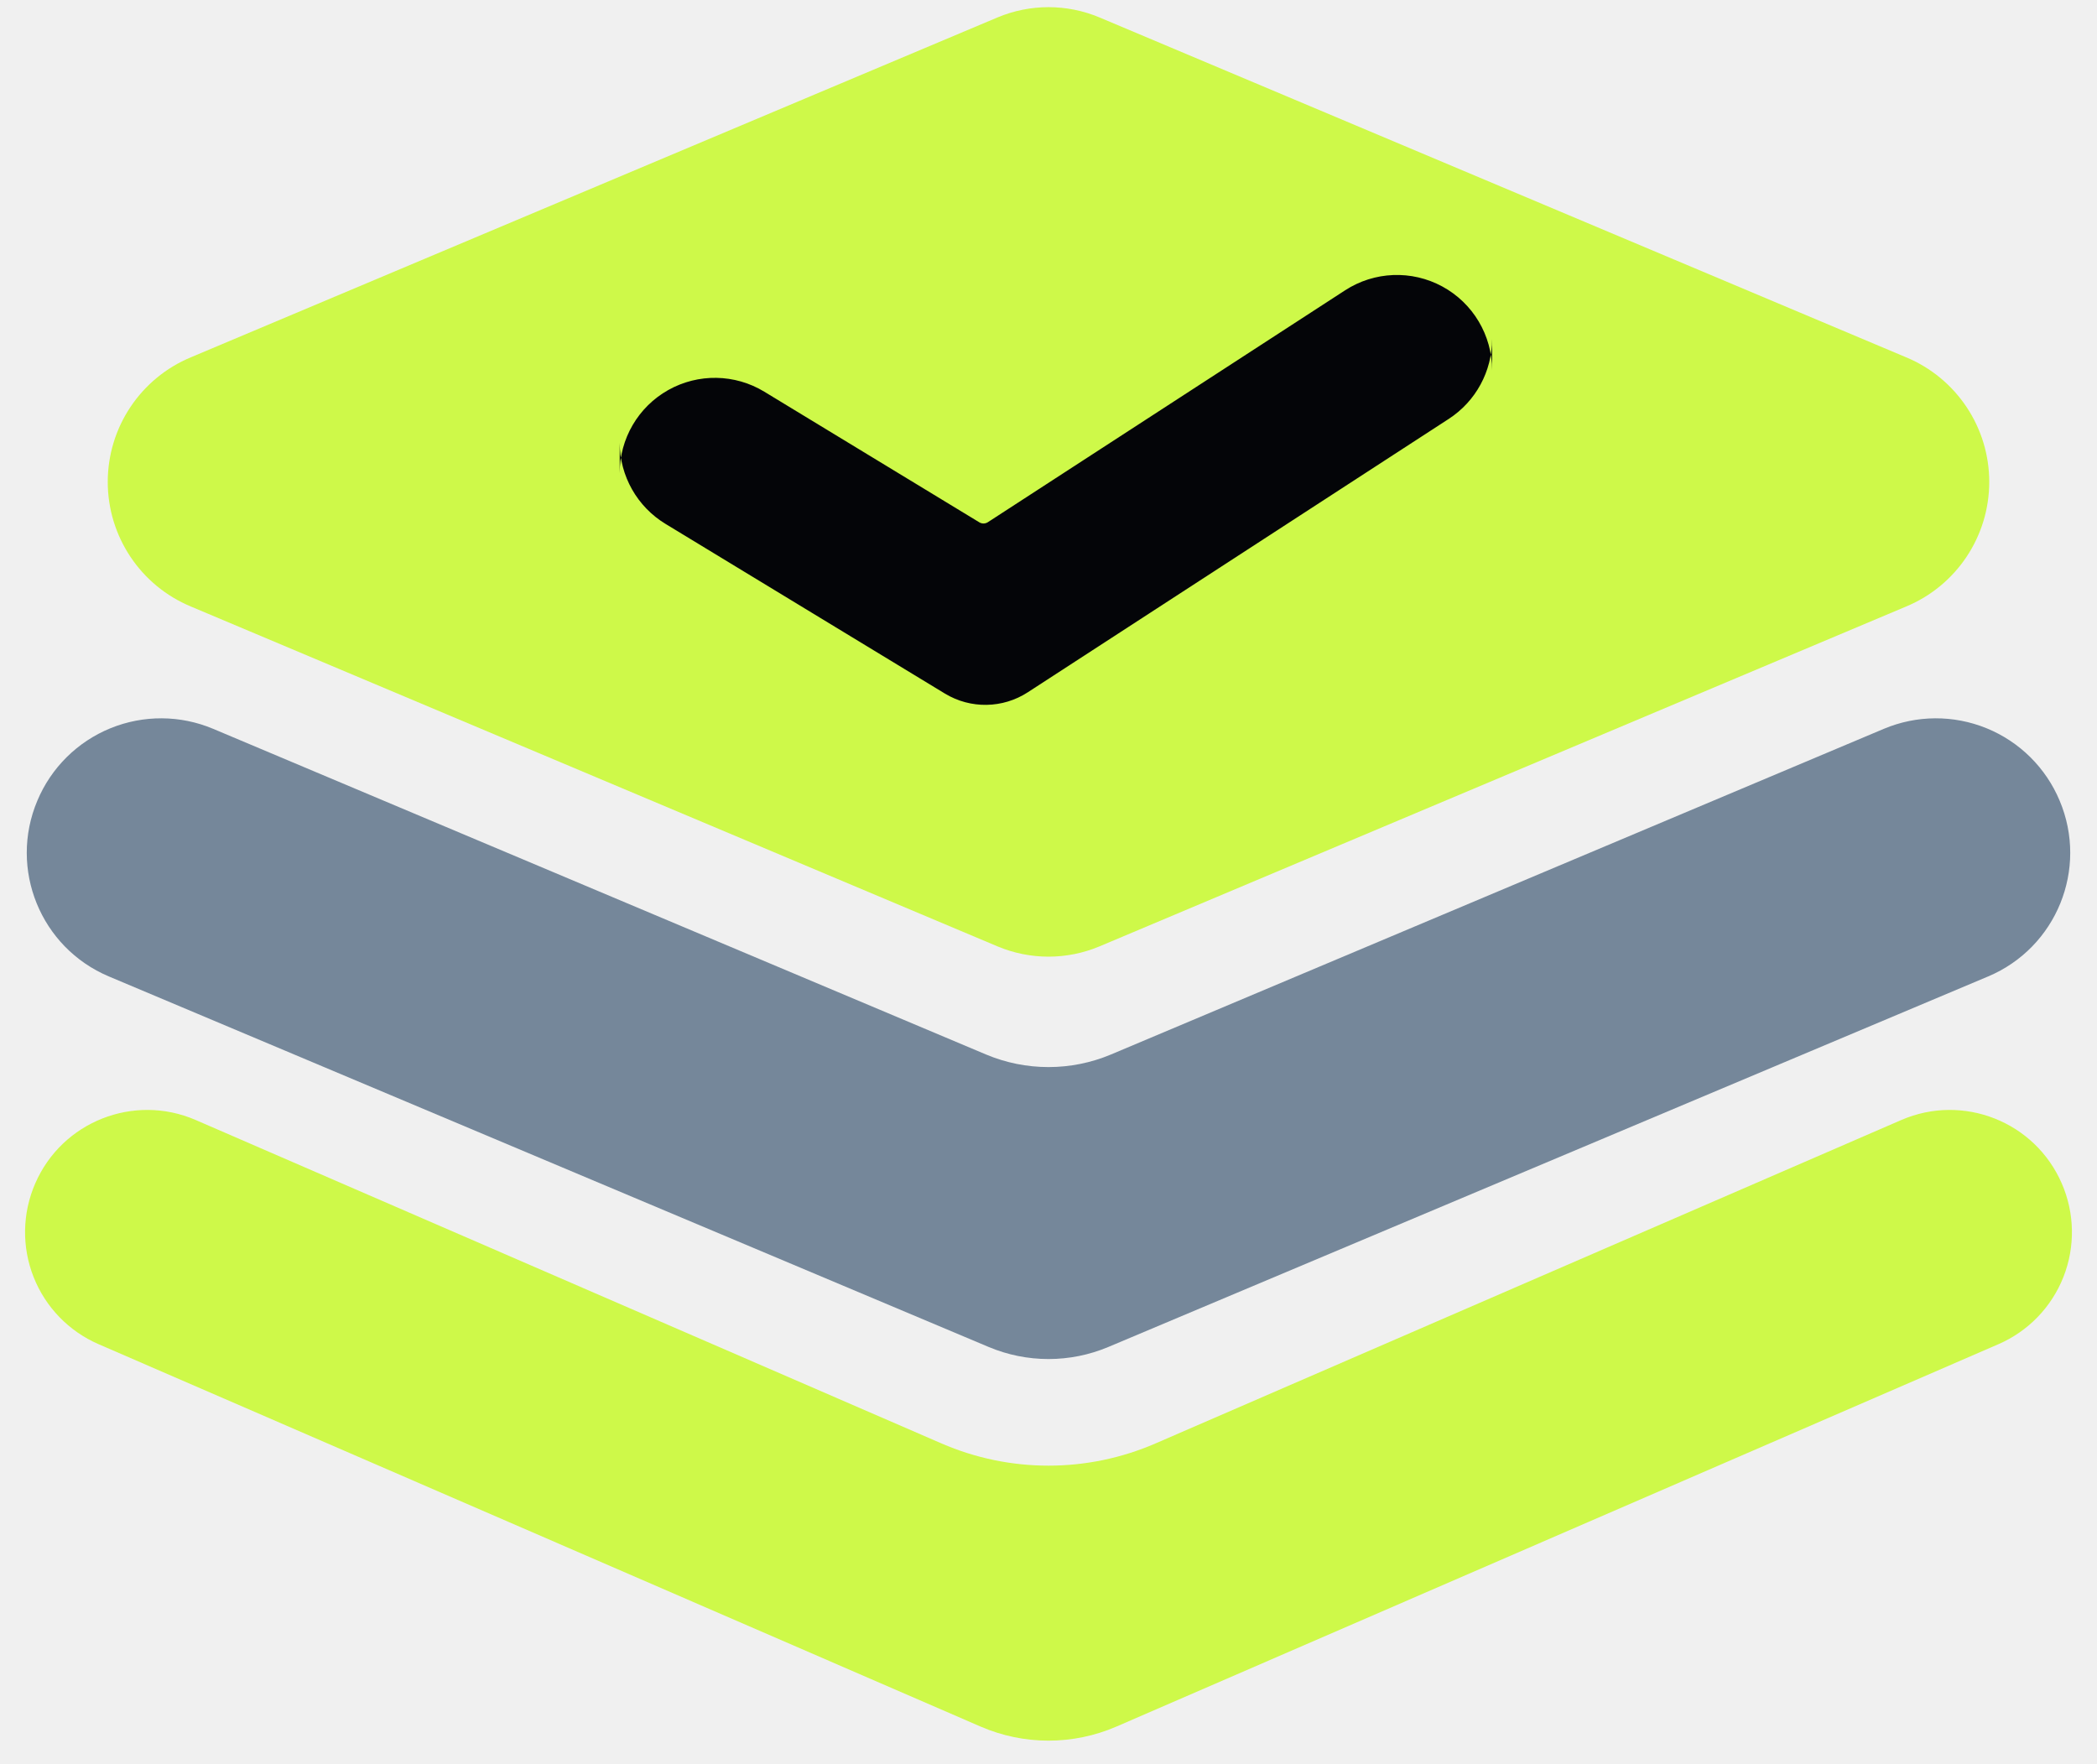
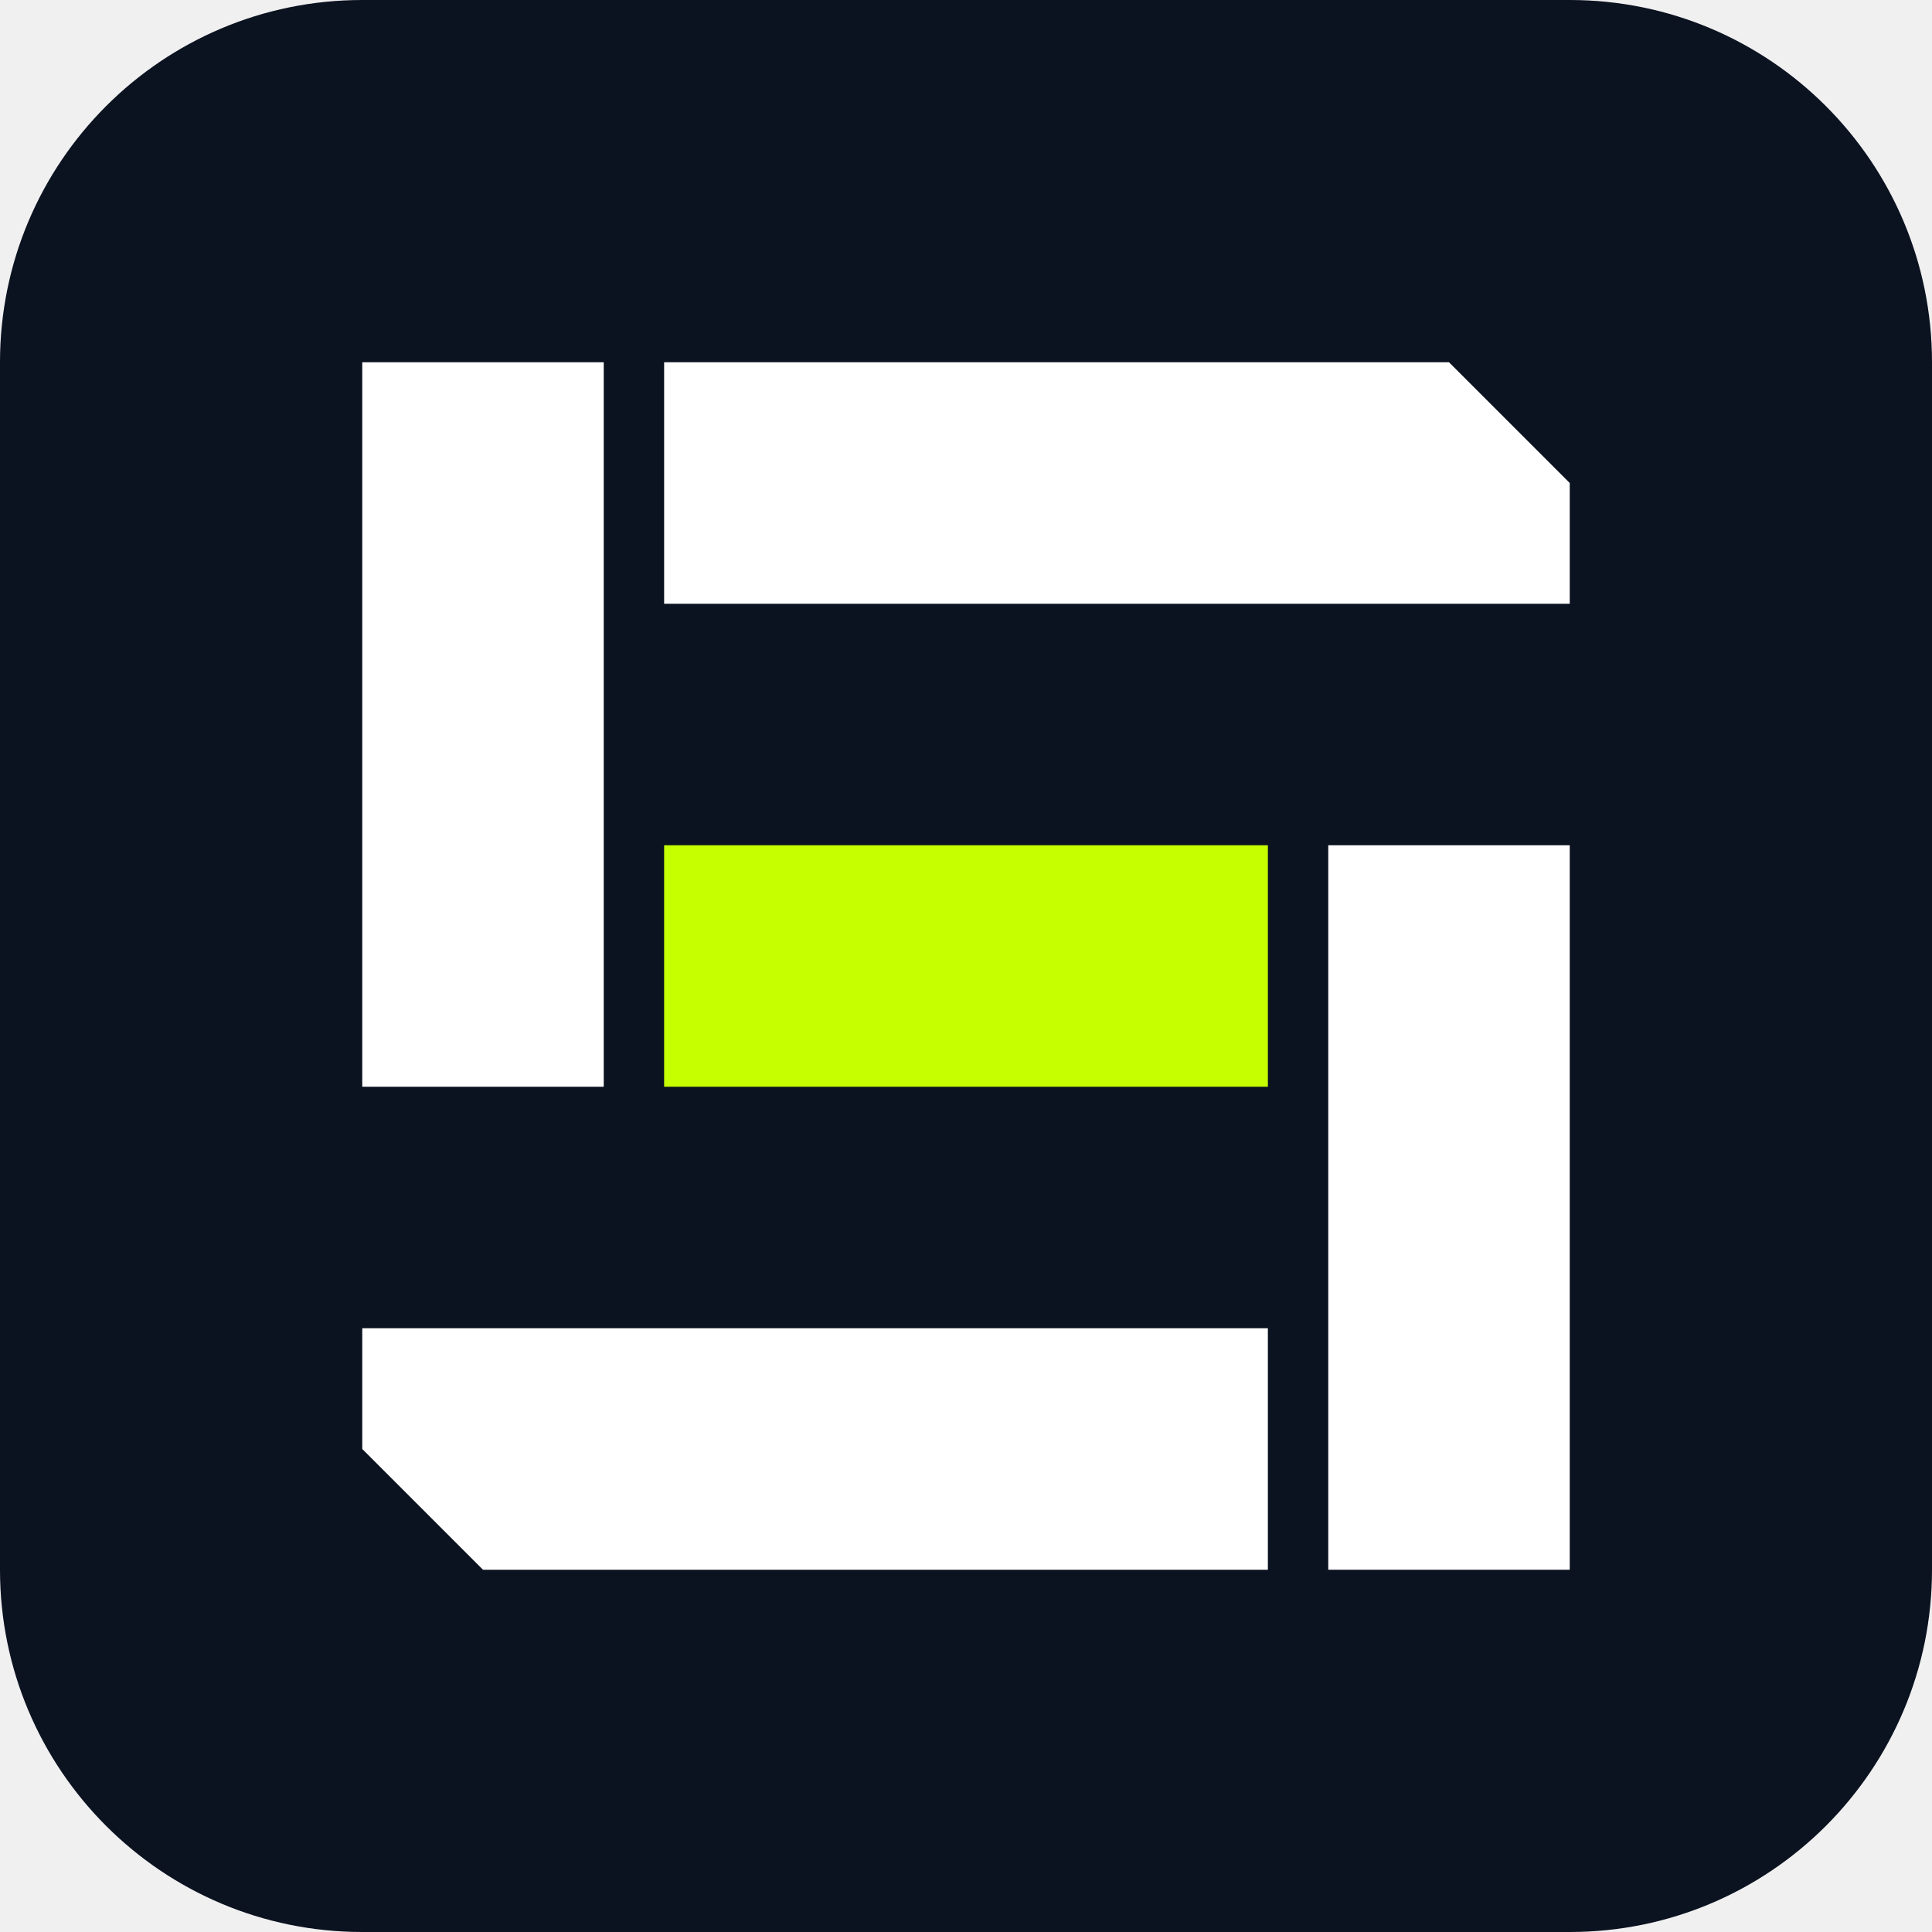
- <svg xmlns="http://www.w3.org/2000/svg" viewBox="0 0 780 656">
-   <path id="layer-bottom" fill="#CEF949" d="M72.8 416.6 L350.2 536.9 A100.0 100.0 0 0 0 429.8 536.9 L707.2 416.6 A45.4 45.4 0 0 1 766.9 440.2 L766.9 440.2 A45.4 45.4 0 0 1 743.3 500.0 L415.3 642.2 A63.6 63.6 0 0 1 364.7 642.2 L36.7 500.0 A45.4 45.4 0 0 1 13.1 440.2 L13.1 440.2 A45.4 45.4 0 0 1 72.8 416.6Z" />
-   <path id="layer-middle" fill="#75879A" d="M79.3 271.1 L366.7 392.2 A60.0 60.0 0 0 0 413.3 392.2 L700.7 271.1 A49.9 49.9 0 0 1 766.1 297.8 L766.1 297.8 A49.9 49.9 0 0 1 739.5 363.2 L412.3 501.0 A57.4 57.4 0 0 1 367.7 501.0 L40.5 363.2 A49.9 49.9 0 0 1 13.9 297.8 L13.9 297.8 A49.9 49.9 0 0 1 79.3 271.1Z" />
-   <path id="layer-top" fill="#CEF949" d="M71.0 132.9 L371.0 6.5 A49.0 49.0 0 0 1 409.0 6.5 L709.0 132.9 A50.2 50.2 0 0 1 709.0 225.6 L409.0 352.0 A49.0 49.0 0 0 1 371.0 352.0 L71.0 225.6 A50.2 50.2 0 0 1 71.0 132.9Z" />
-   <path id="check" fill="#040508" d="M284.3 145.7 L364.3 194.3 A3.0 3.0 0 0 0 367.5 194.2 L500.3 108.0 A35.4 35.4 0 0 1 555.0 137.7 L555.0 126.1 A35.4 35.4 0 0 1 538.9 155.8 L382.3 257.5 A29.0 29.0 0 0 1 351.5 258.0 L247.6 194.9 A35.4 35.4 0 0 1 230.5 164.7 L230.5 176.0 A35.4 35.4 0 0 1 284.3 145.7Z" />
+ <svg xmlns="http://www.w3.org/2000/svg" viewBox="0 0 64 64">
+   <rect width="64" height="64" rx="12" fill="#0B1220" />
+   <g transform="translate(12 12) scale(.2)">
+     <g fill="#FFFFFF">
+       <path d="M0 0H40V120H0Z" />
+       <path d="M50 0H180L200 20V40H50Z" />
+       <path d="M160 80H200V200H160Z" />
+       <path d="M0 160H150V200H20L0 180Z" />
+     </g>
+     <path fill="#C6FF00" d="M50 80H150V120H50Z" />
+   </g>
</svg>
